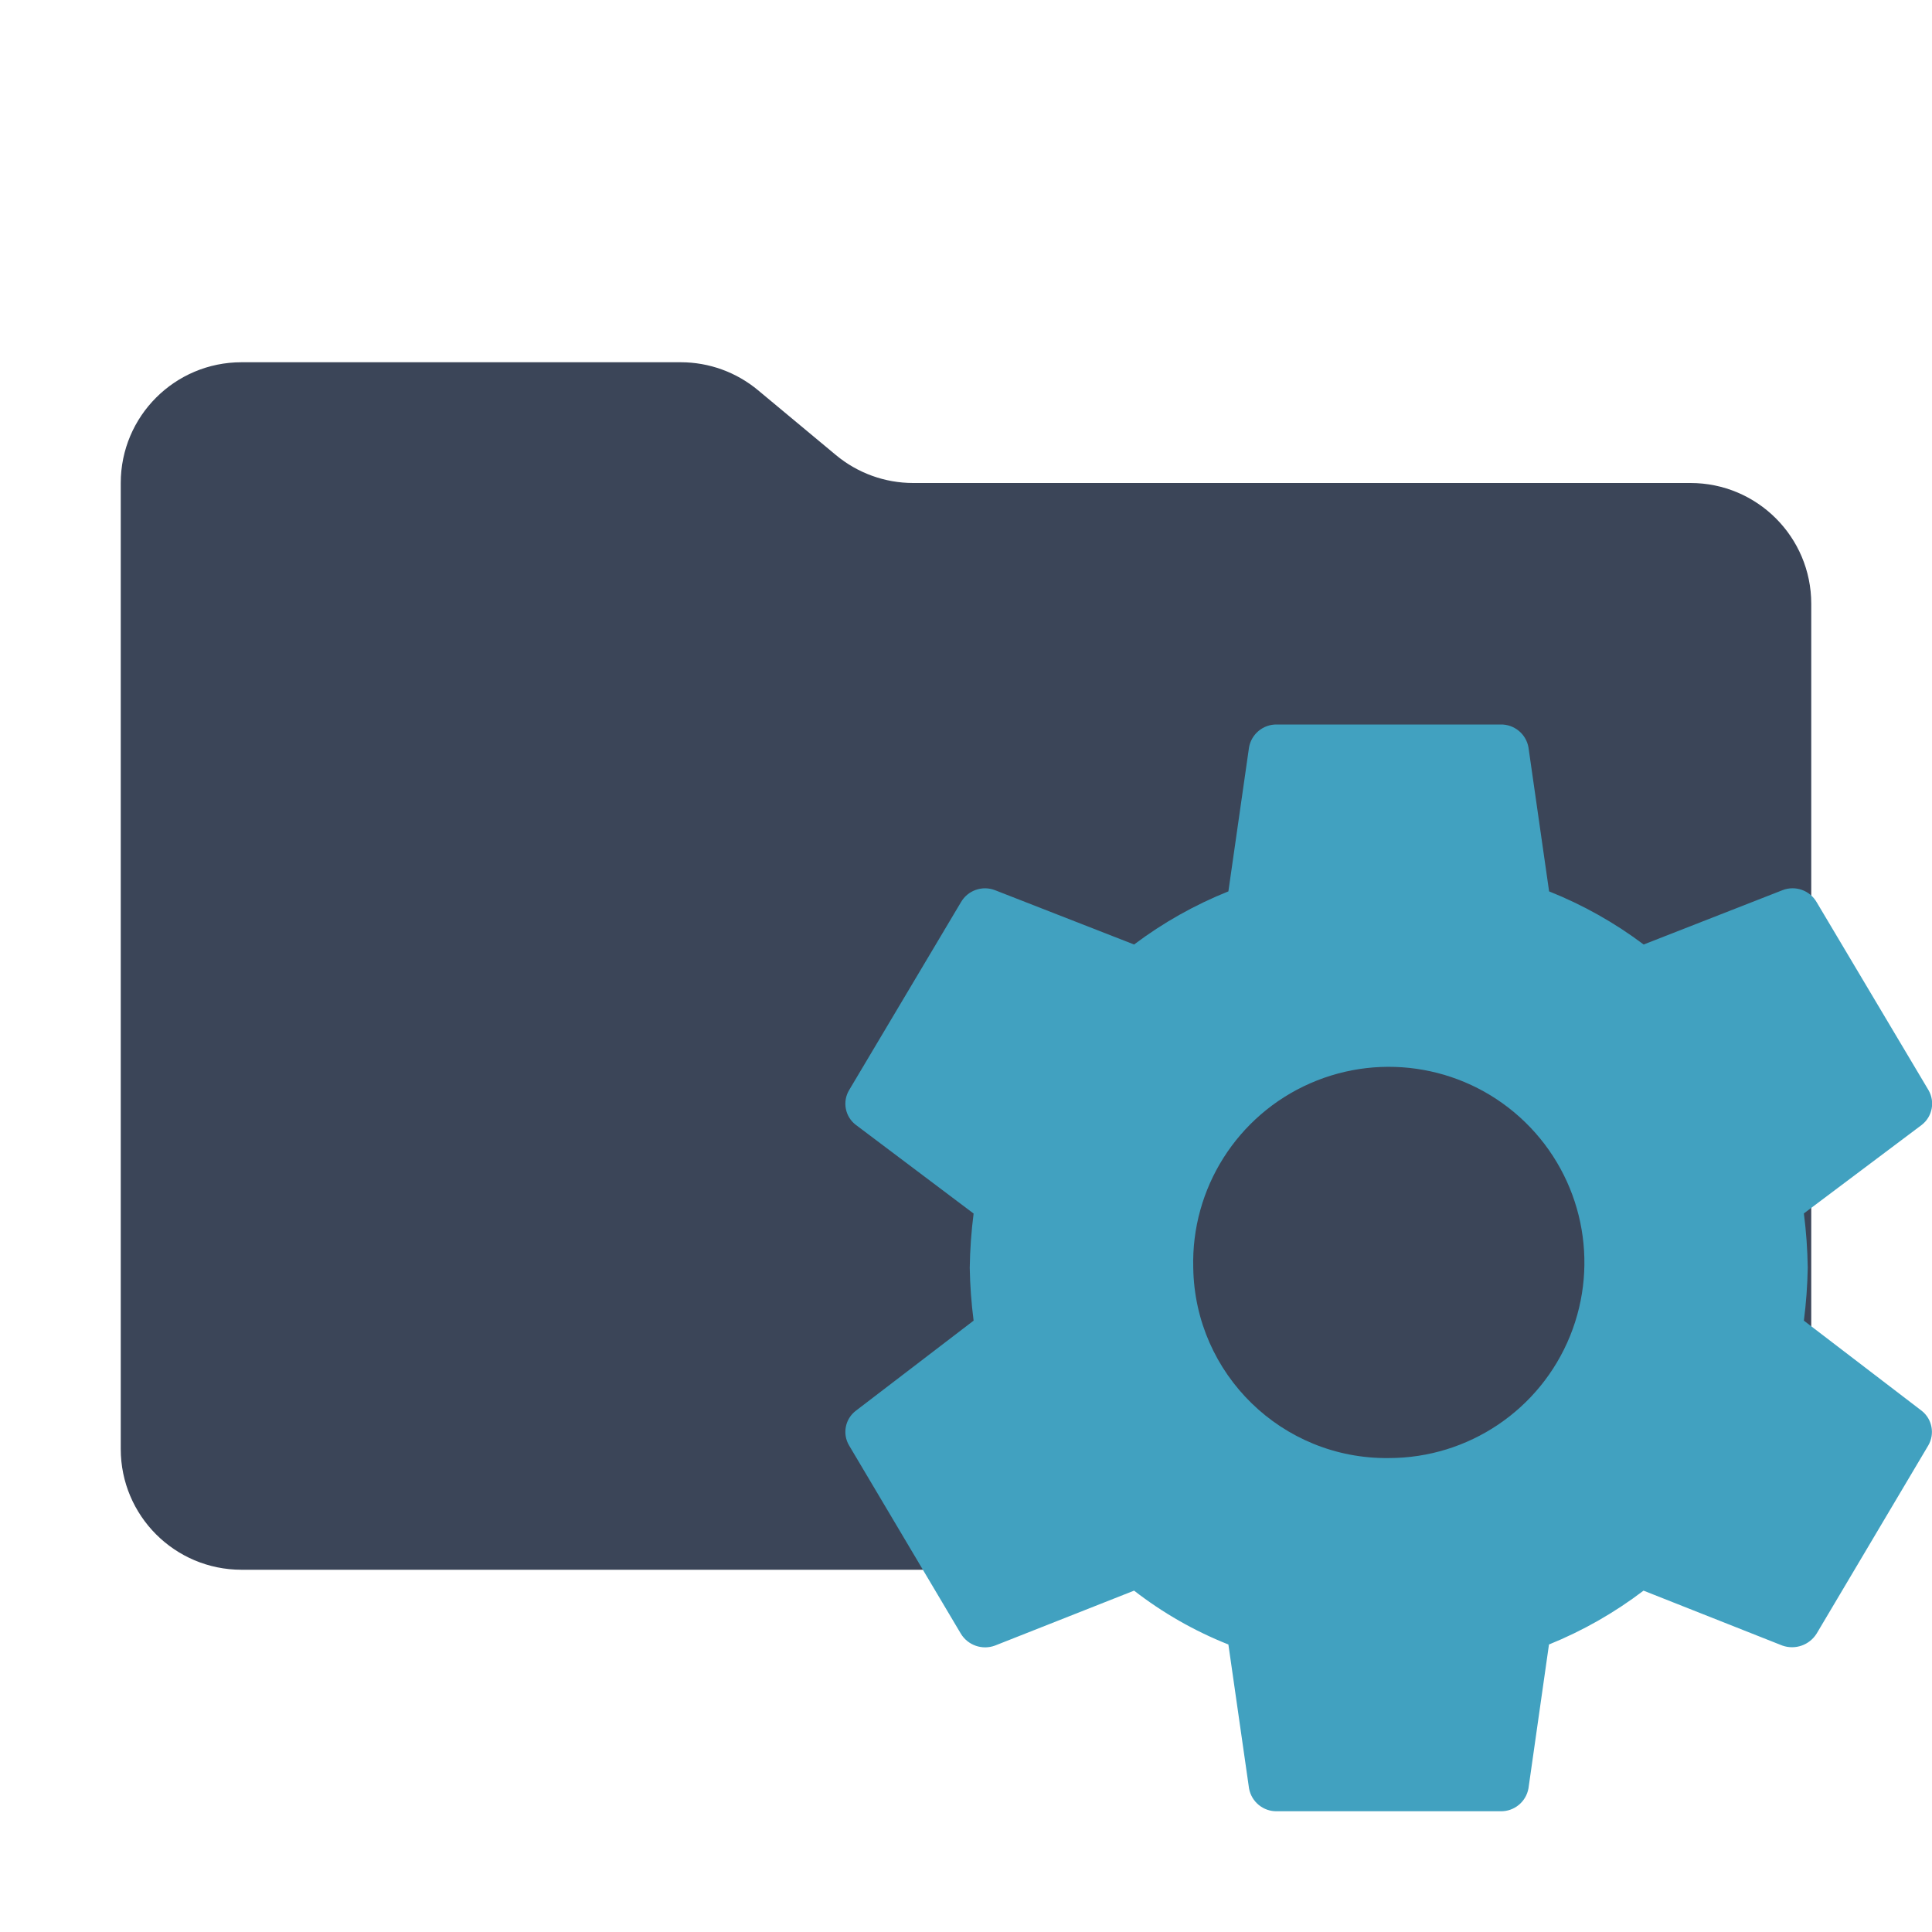
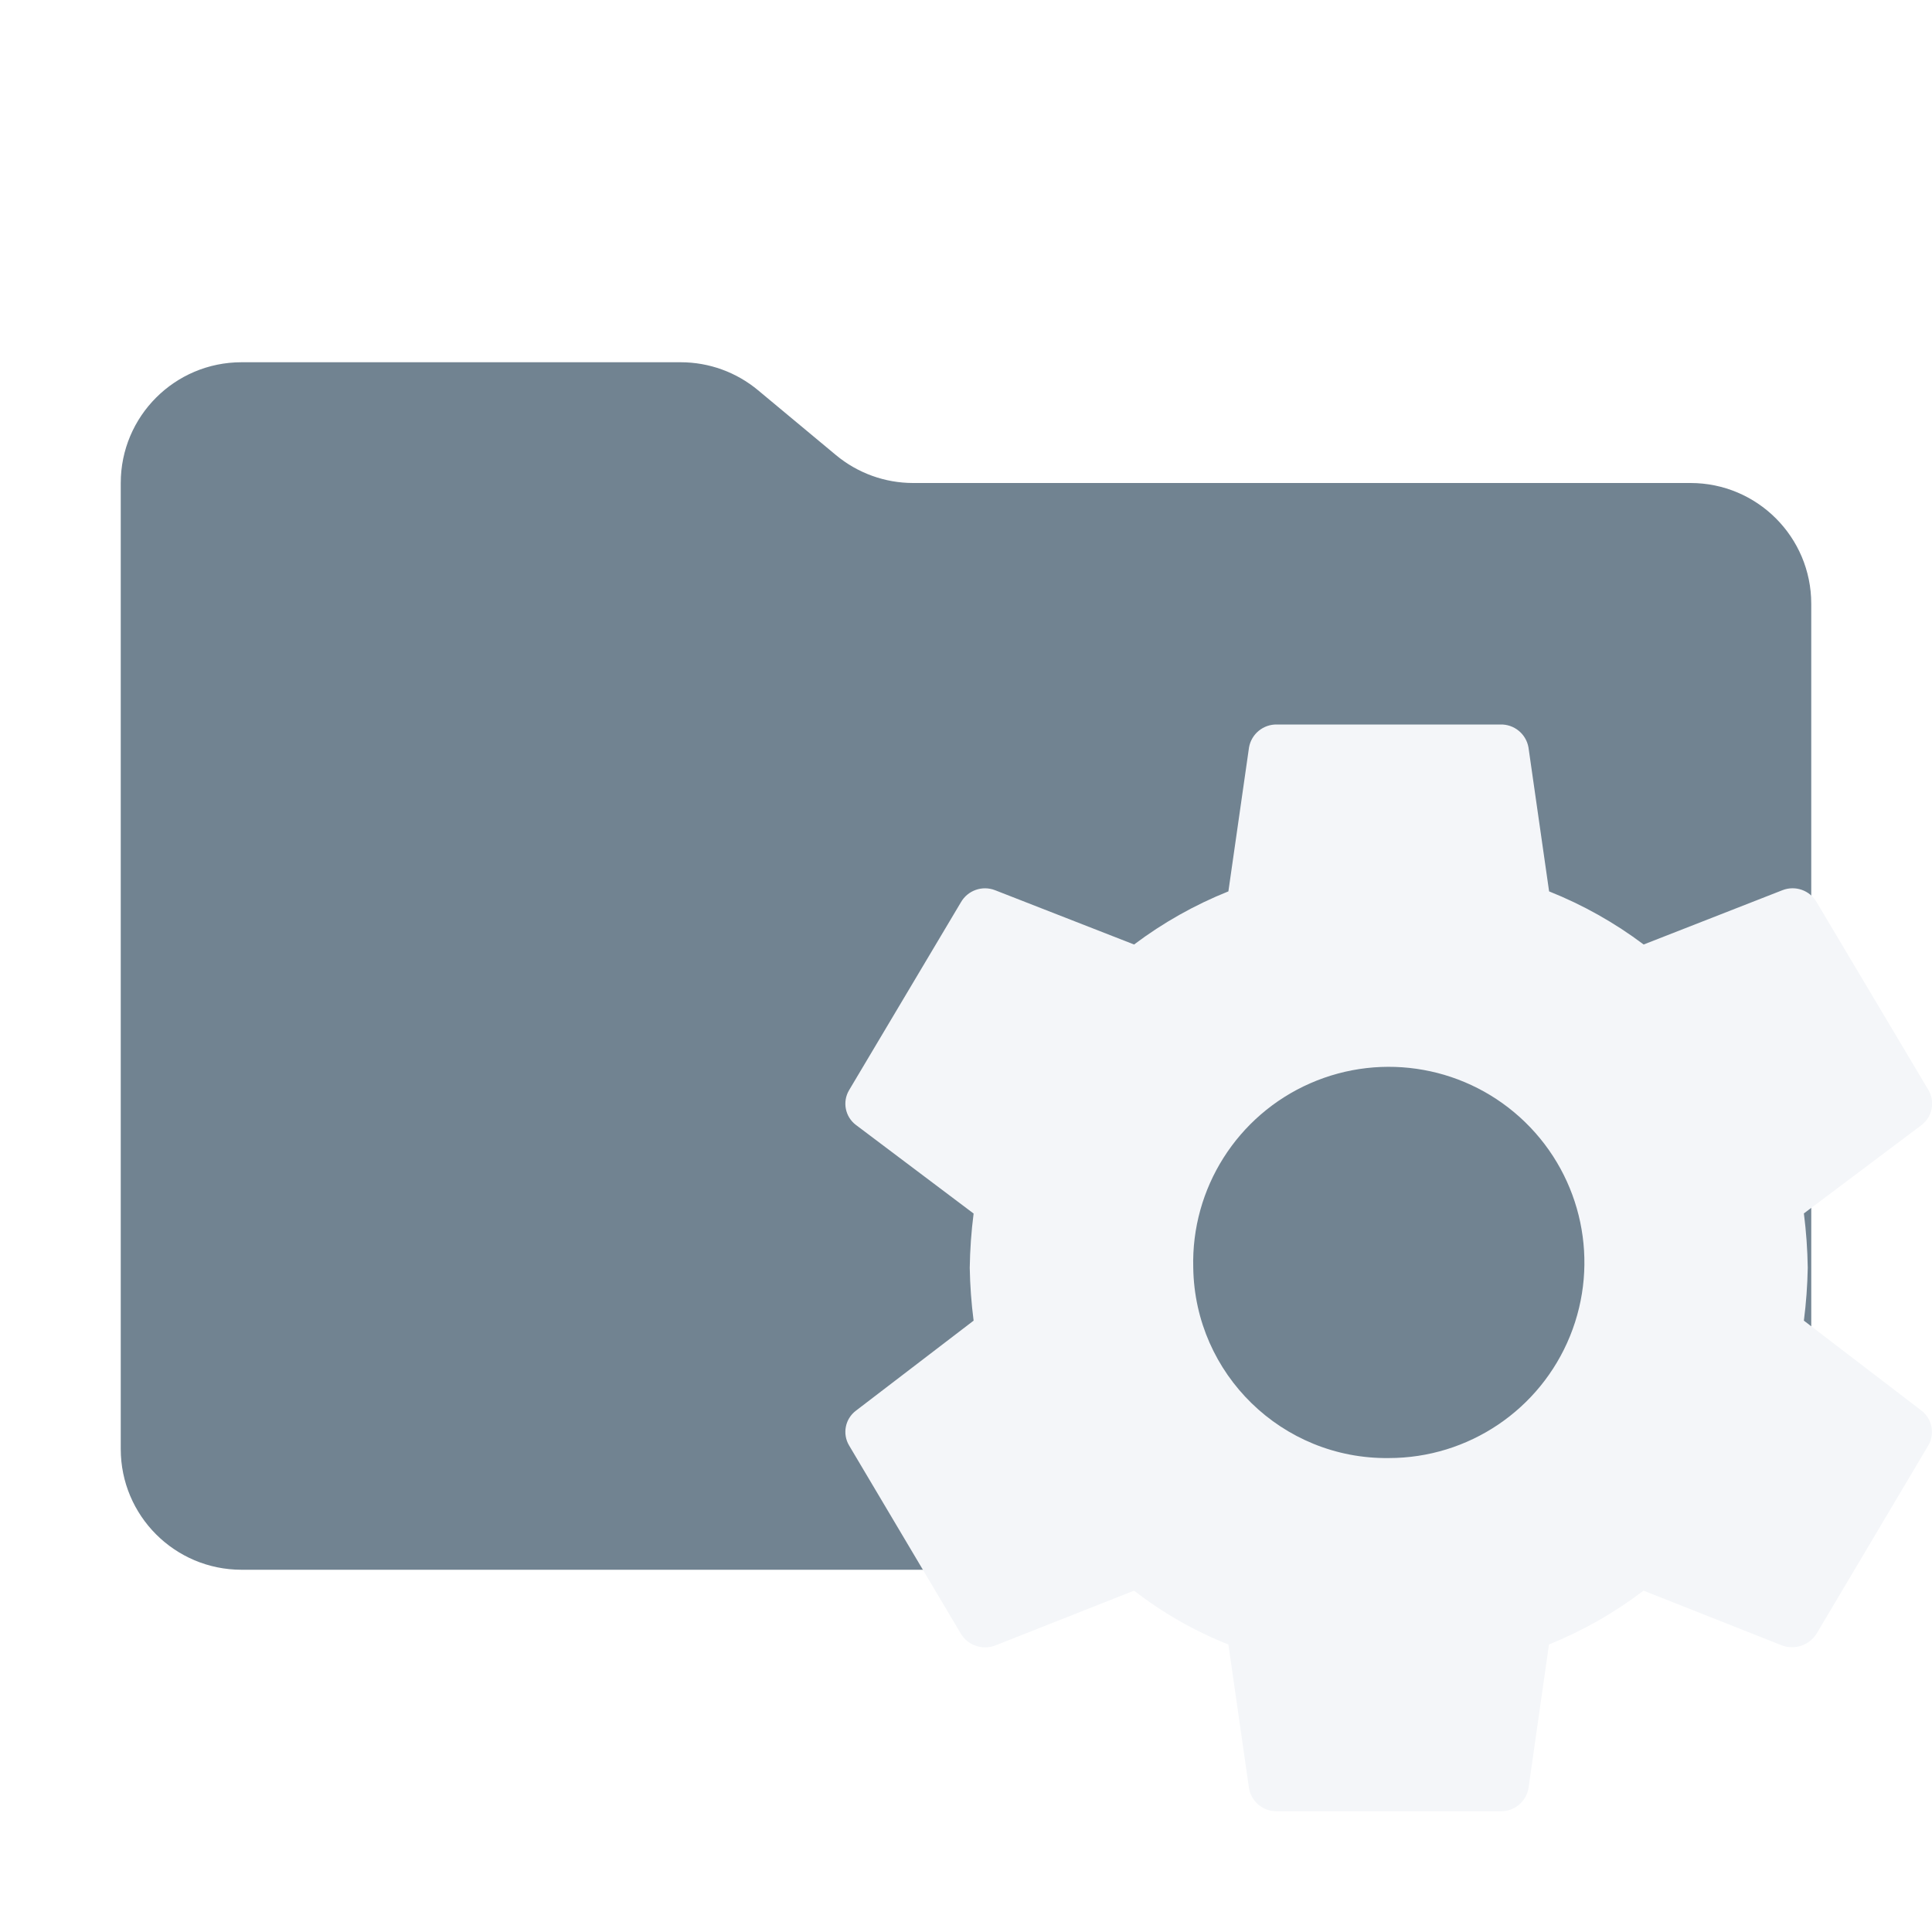
<svg xmlns="http://www.w3.org/2000/svg" viewBox="0 0 16 16" role="img" aria-label=".sandhill (Sandhill settings)">
  <g transform="matrix(1 0 0 1 0 0)">
-     <path id="folder-sandhill-folder" fill="#3b4558" d="m6.922 3.768-.644-.536A1 1 0 0 0 5.638 3H2a1 1 0 0 0-1 1v8a1 1 0 0 0 1 1h12a1 1 0 0 0 1-1V5a1 1 0 0 0-1-1H7.562a1 1 0 0 1-.64-.232" />
-     <path id="folder-sandhill-motive" fill="#41a1c0" d="M11.5 12.075A1.6 1.6 0 0 1 9.882 10.5a1.62 1.62 0 1 1 1.62 1.575m3.437-1.138a4 4 0 0 0 .032-.438 4 4 0 0 0-.032-.45l.976-.733a.223.223 0 0 0 .056-.288l-.926-1.556a.23.23 0 0 0-.283-.1l-1.15.45a3.4 3.4 0 0 0-.783-.44l-.171-1.193A.23.23 0 0 0 12.425 6h-1.85a.23.23 0 0 0-.231.189l-.171 1.193a3.4 3.4 0 0 0-.781.44l-1.152-.45a.23.23 0 0 0-.282.1l-.926 1.556a.22.22 0 0 0 .056.288l.975.734a4 4 0 0 0-.032.45 4 4 0 0 0 .032.437l-.975.746a.22.22 0 0 0-.056.288l.925 1.558a.235.235 0 0 0 .283.099l1.152-.455a3.2 3.2 0 0 0 .781.446l.171 1.192a.23.23 0 0 0 .232.189h1.85a.23.23 0 0 0 .232-.189l.17-1.192a3.4 3.4 0 0 0 .783-.446l1.15.455a.24.24 0 0 0 .284-.1l.924-1.557a.223.223 0 0 0-.055-.288Z" />
+     <path id="folder-sandhill-folder" fill="#718391" d="m6.922 3.768-.644-.536A1 1 0 0 0 5.638 3H2a1 1 0 0 0-1 1v8a1 1 0 0 0 1 1h12a1 1 0 0 0 1-1V5a1 1 0 0 0-1-1H7.562a1 1 0 0 1-.64-.232" />
+     <path id="folder-sandhill-motive" fill="#f4f6f9" d="M11.5 12.075A1.6 1.6 0 0 1 9.882 10.5a1.62 1.62 0 1 1 1.62 1.575m3.437-1.138a4 4 0 0 0 .032-.438 4 4 0 0 0-.032-.45l.976-.733a.223.223 0 0 0 .056-.288l-.926-1.556a.23.23 0 0 0-.283-.1l-1.15.45a3.4 3.4 0 0 0-.783-.44l-.171-1.193A.23.23 0 0 0 12.425 6h-1.85a.23.23 0 0 0-.231.189l-.171 1.193a3.4 3.4 0 0 0-.781.44l-1.152-.45a.23.23 0 0 0-.282.1l-.926 1.556a.22.22 0 0 0 .056.288l.975.734a4 4 0 0 0-.032.45 4 4 0 0 0 .032.437l-.975.746a.22.22 0 0 0-.056.288l.925 1.558a.235.235 0 0 0 .283.099l1.152-.455a3.2 3.2 0 0 0 .781.446l.171 1.192a.23.23 0 0 0 .232.189h1.85a.23.23 0 0 0 .232-.189l.17-1.192a3.4 3.4 0 0 0 .783-.446l1.15.455a.24.24 0 0 0 .284-.1l.924-1.557a.223.223 0 0 0-.055-.288Z" />
  </g>
</svg>
